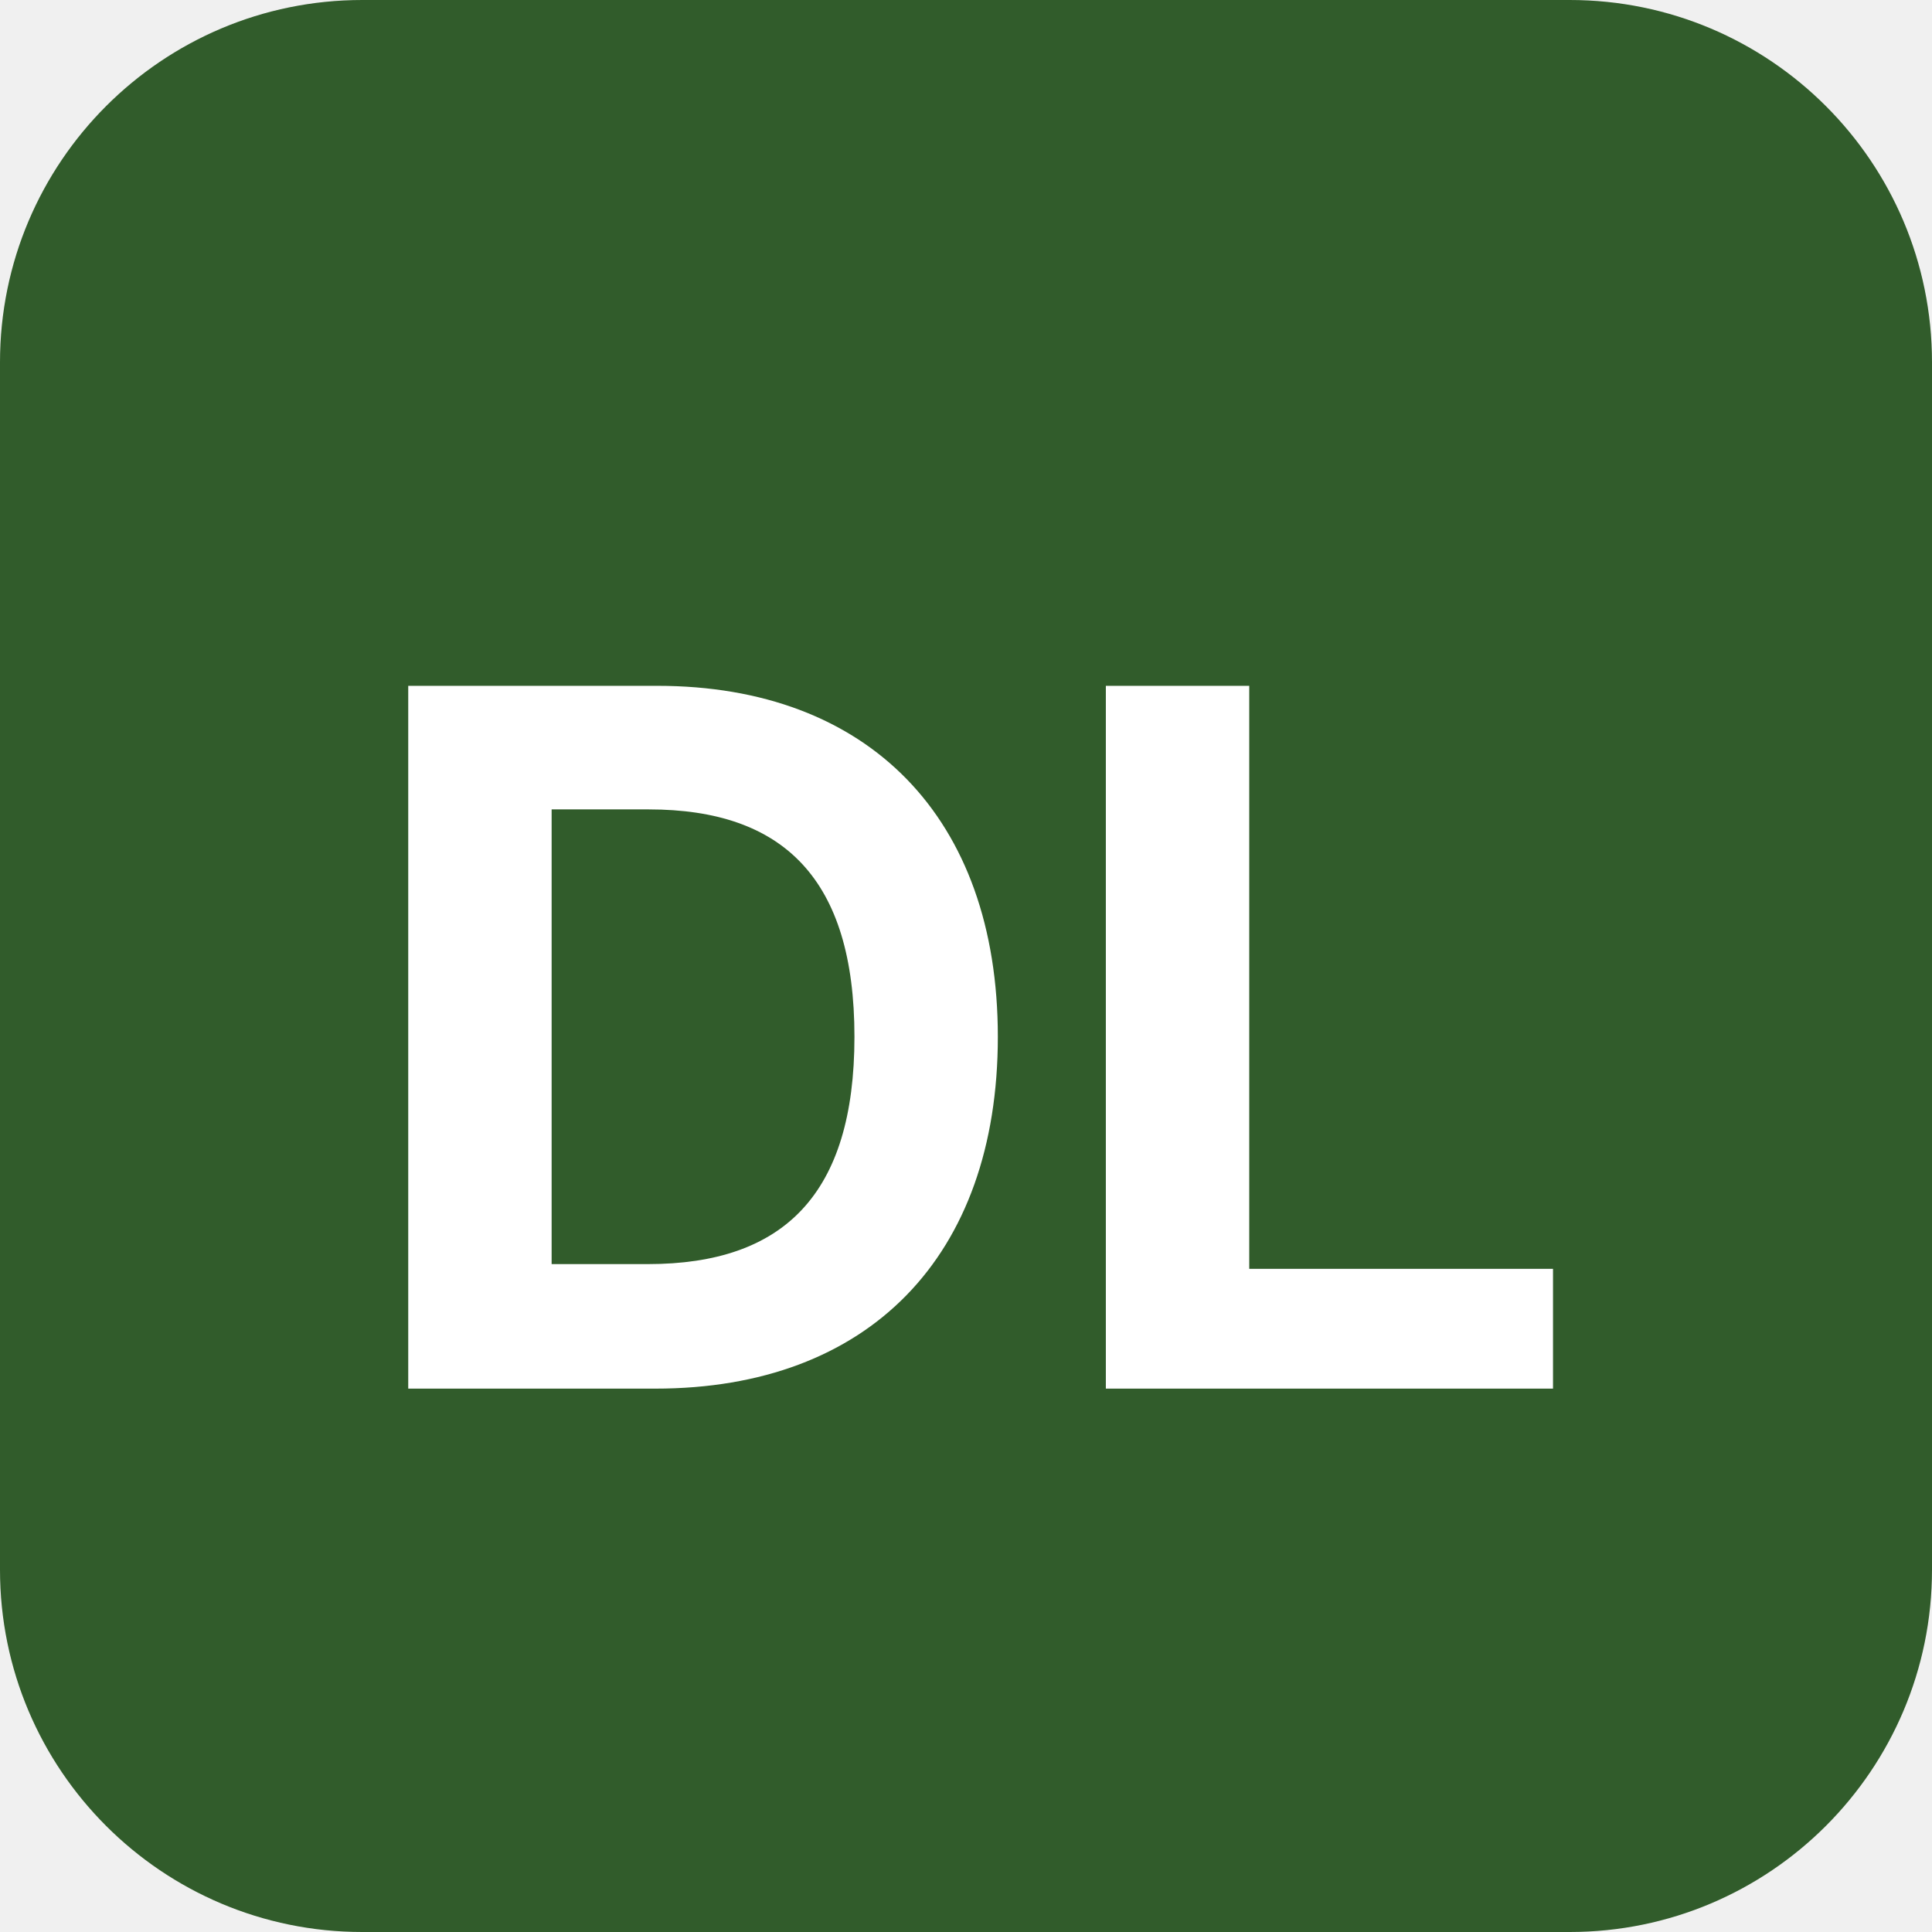
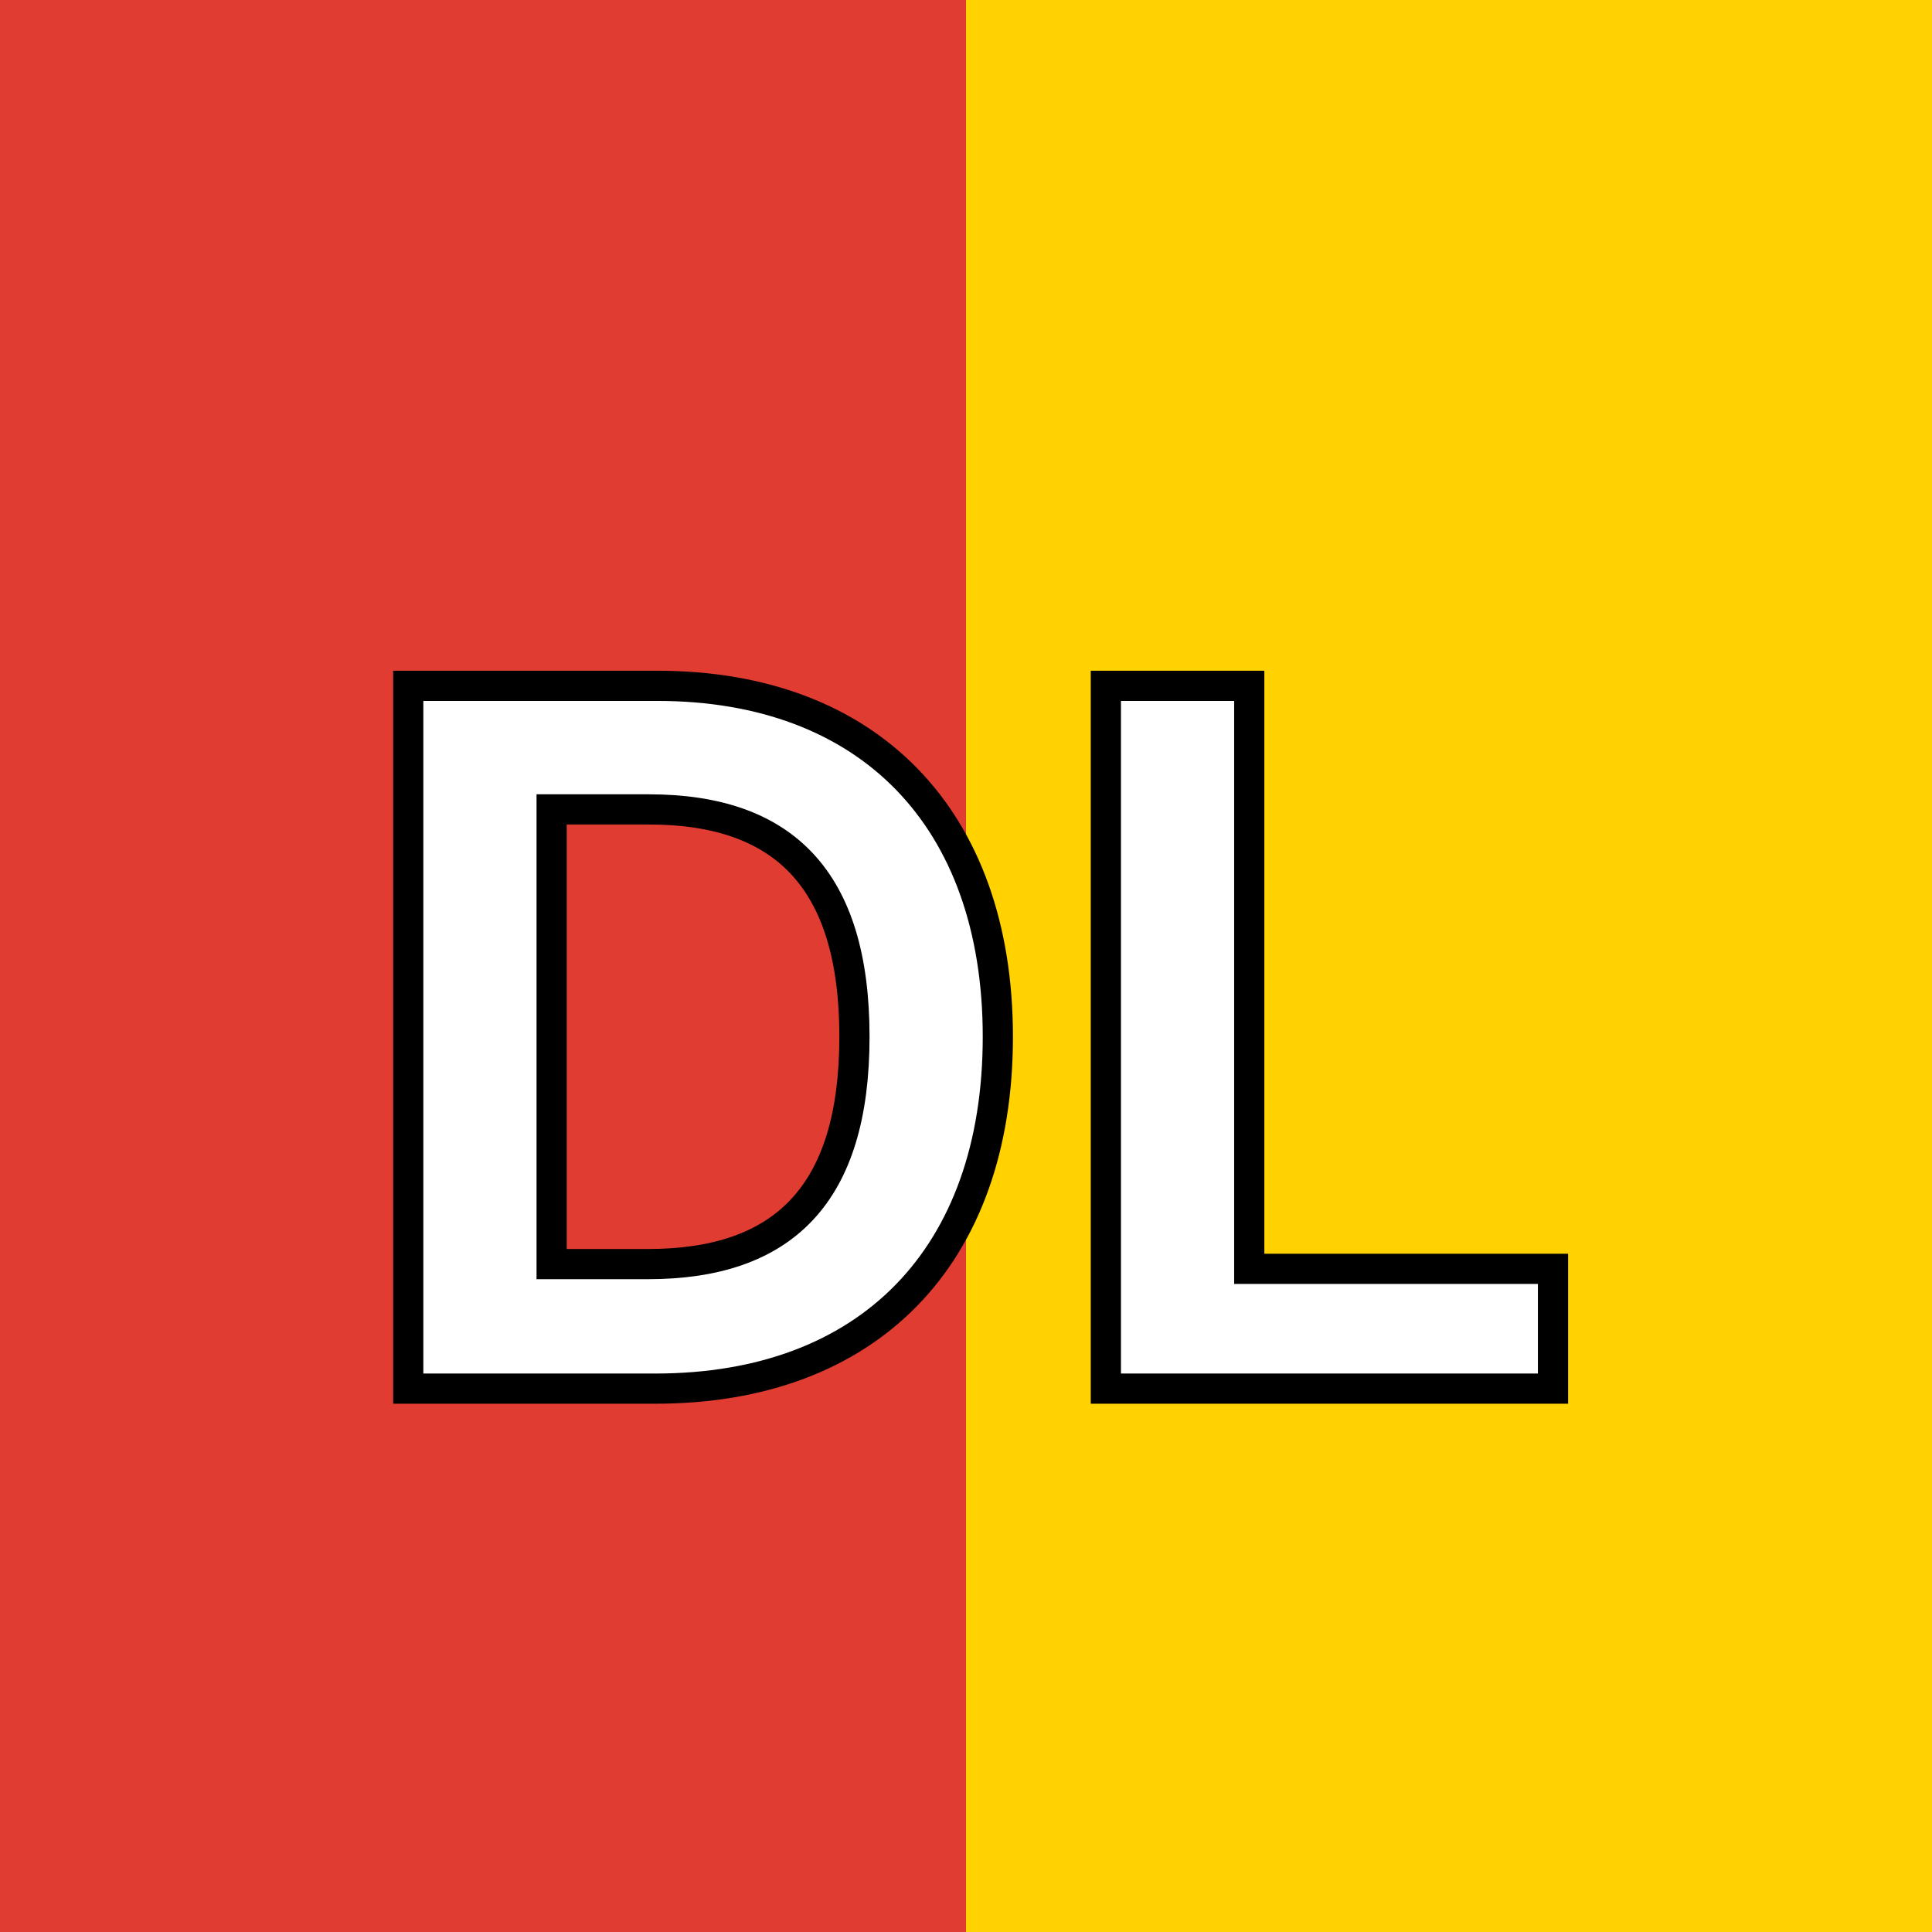
<svg xmlns="http://www.w3.org/2000/svg" viewBox="0 0 32 32">
-   <rect width="32" height="32" rx="6" fill="#315C2B" />
-   <text x="16" y="23" font-family="system-ui, -apple-system, sans-serif" font-size="16" font-weight="700" fill="white" text-anchor="middle">DL</text>
+   <rect width="16" height="32" fill="#E03C31" />
+   <rect x="16" width="16" height="32" fill="#FFD200" />
+   <text x="16" y="23" font-family="system-ui, -apple-system, sans-serif" font-size="16" font-weight="700" fill="white" text-anchor="middle" stroke="#000" stroke-width="0.5">DL</text>
</svg>
